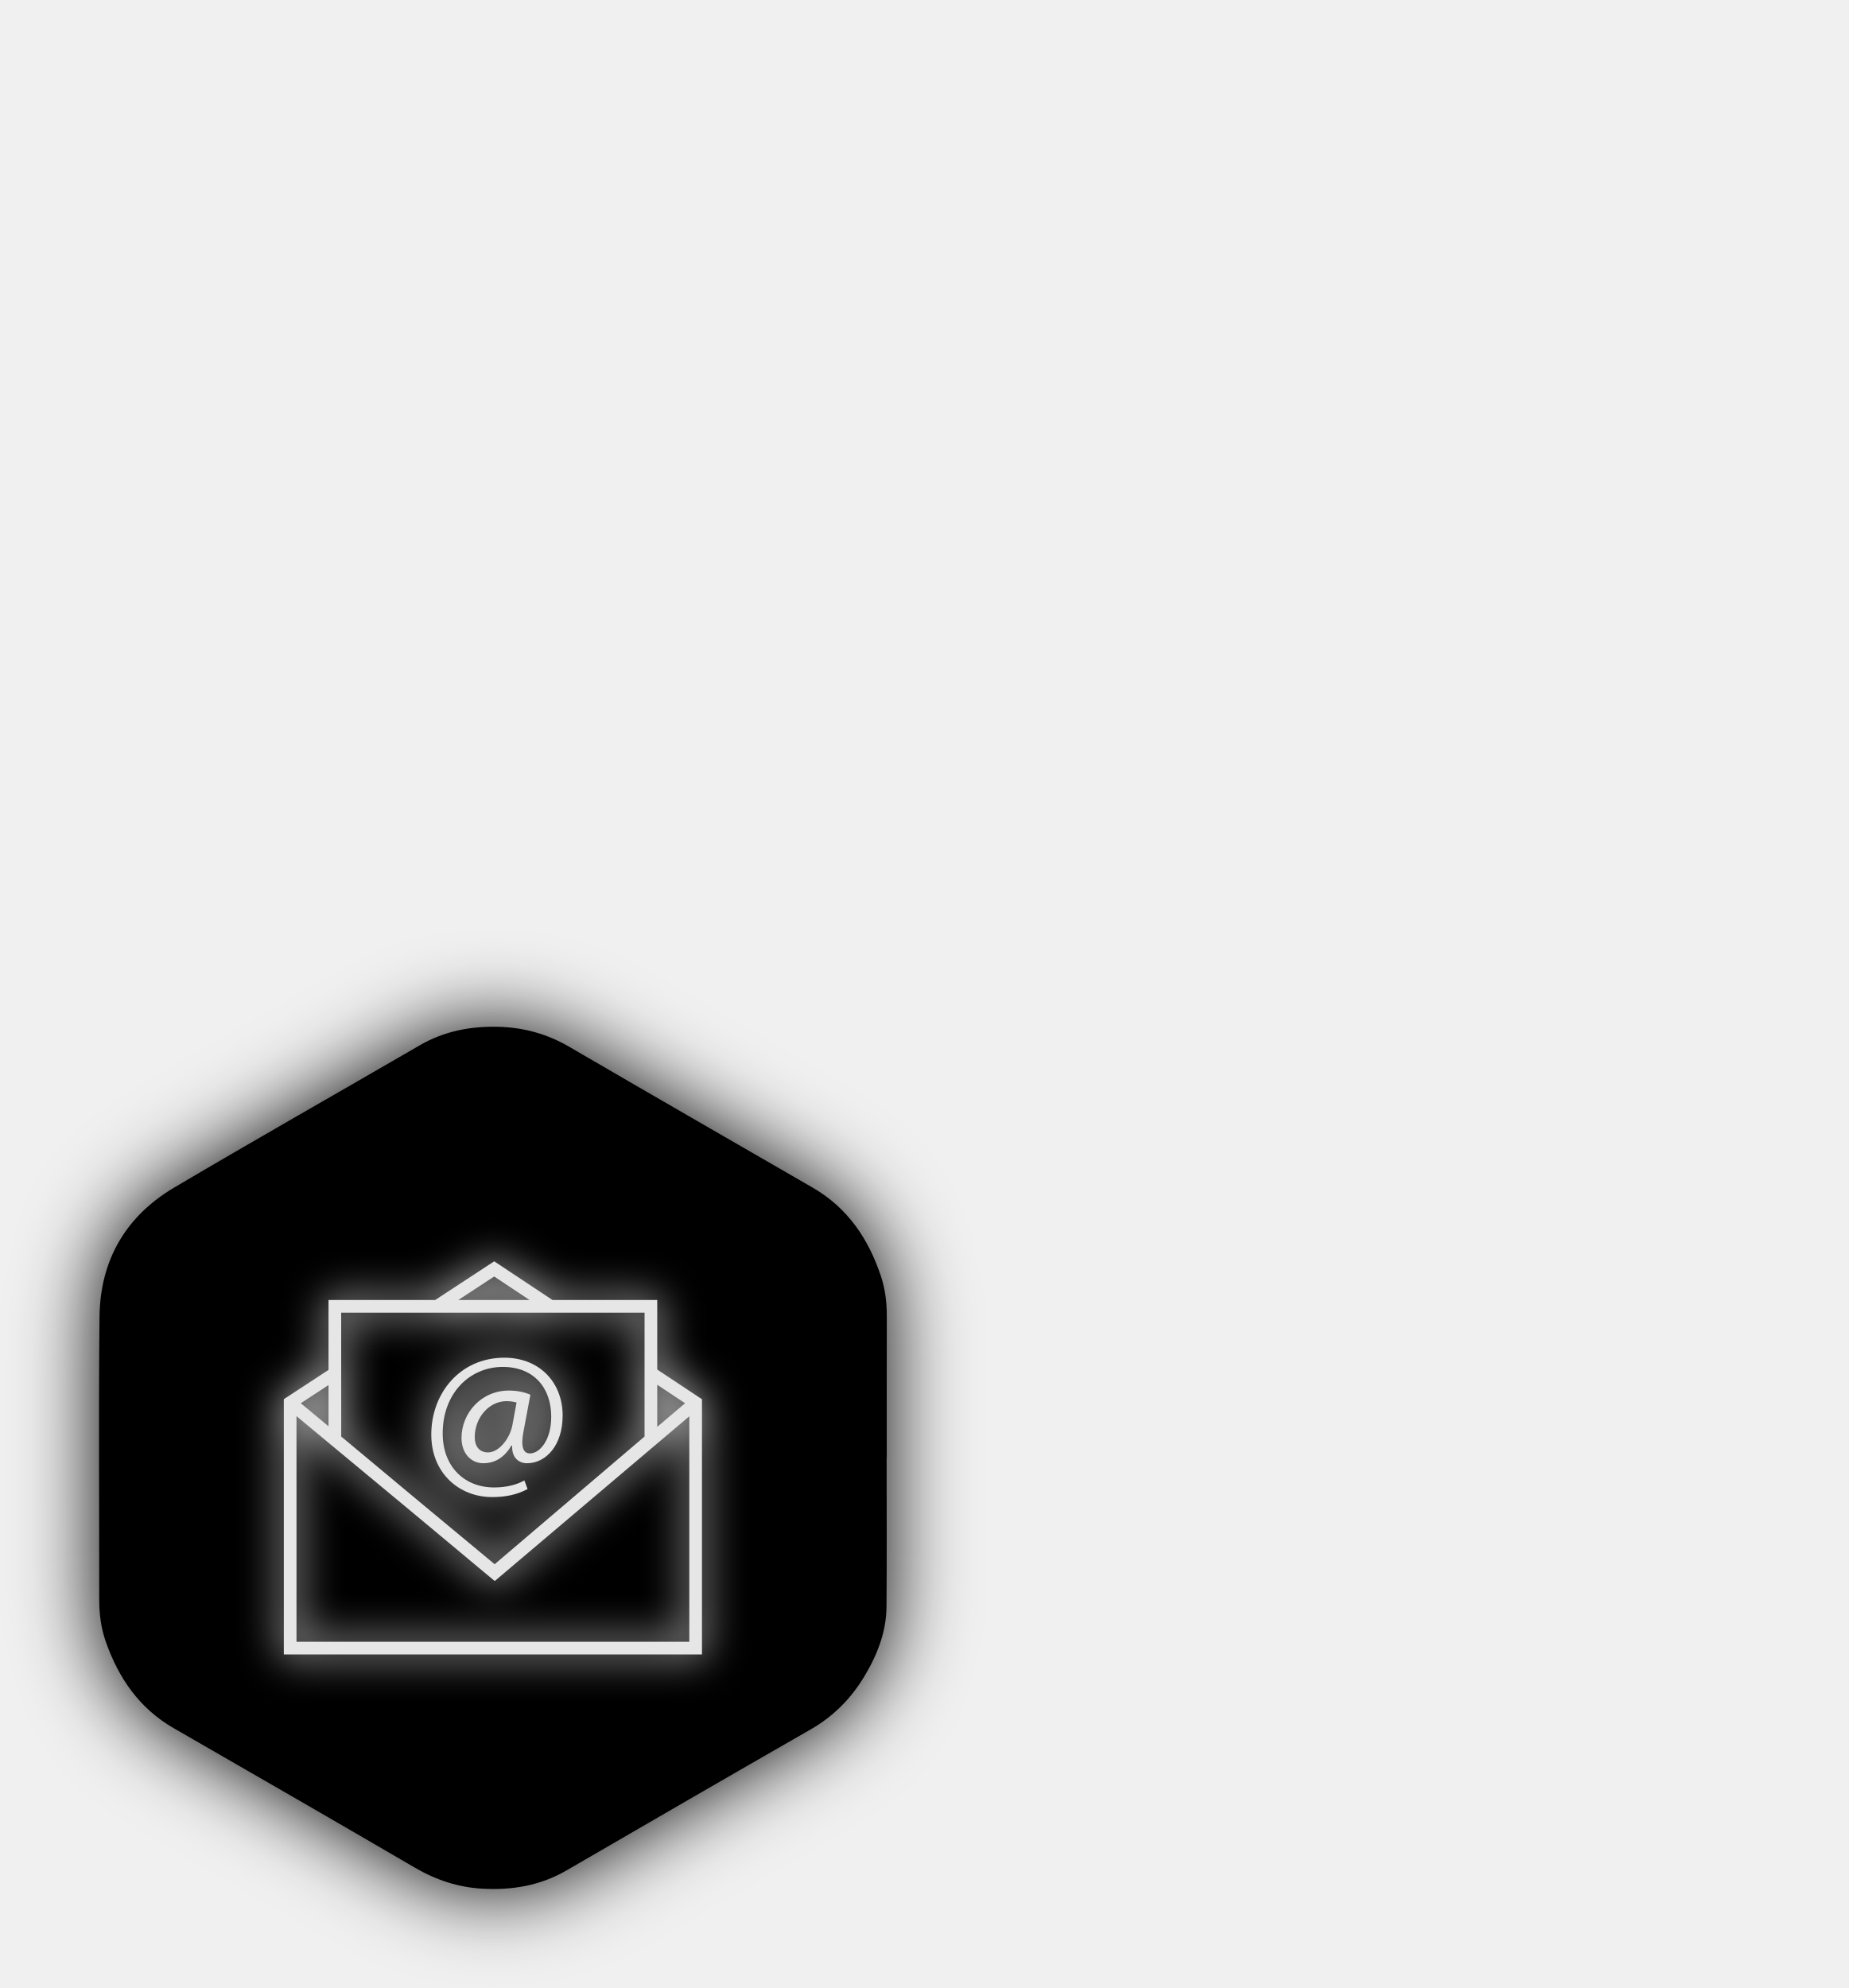
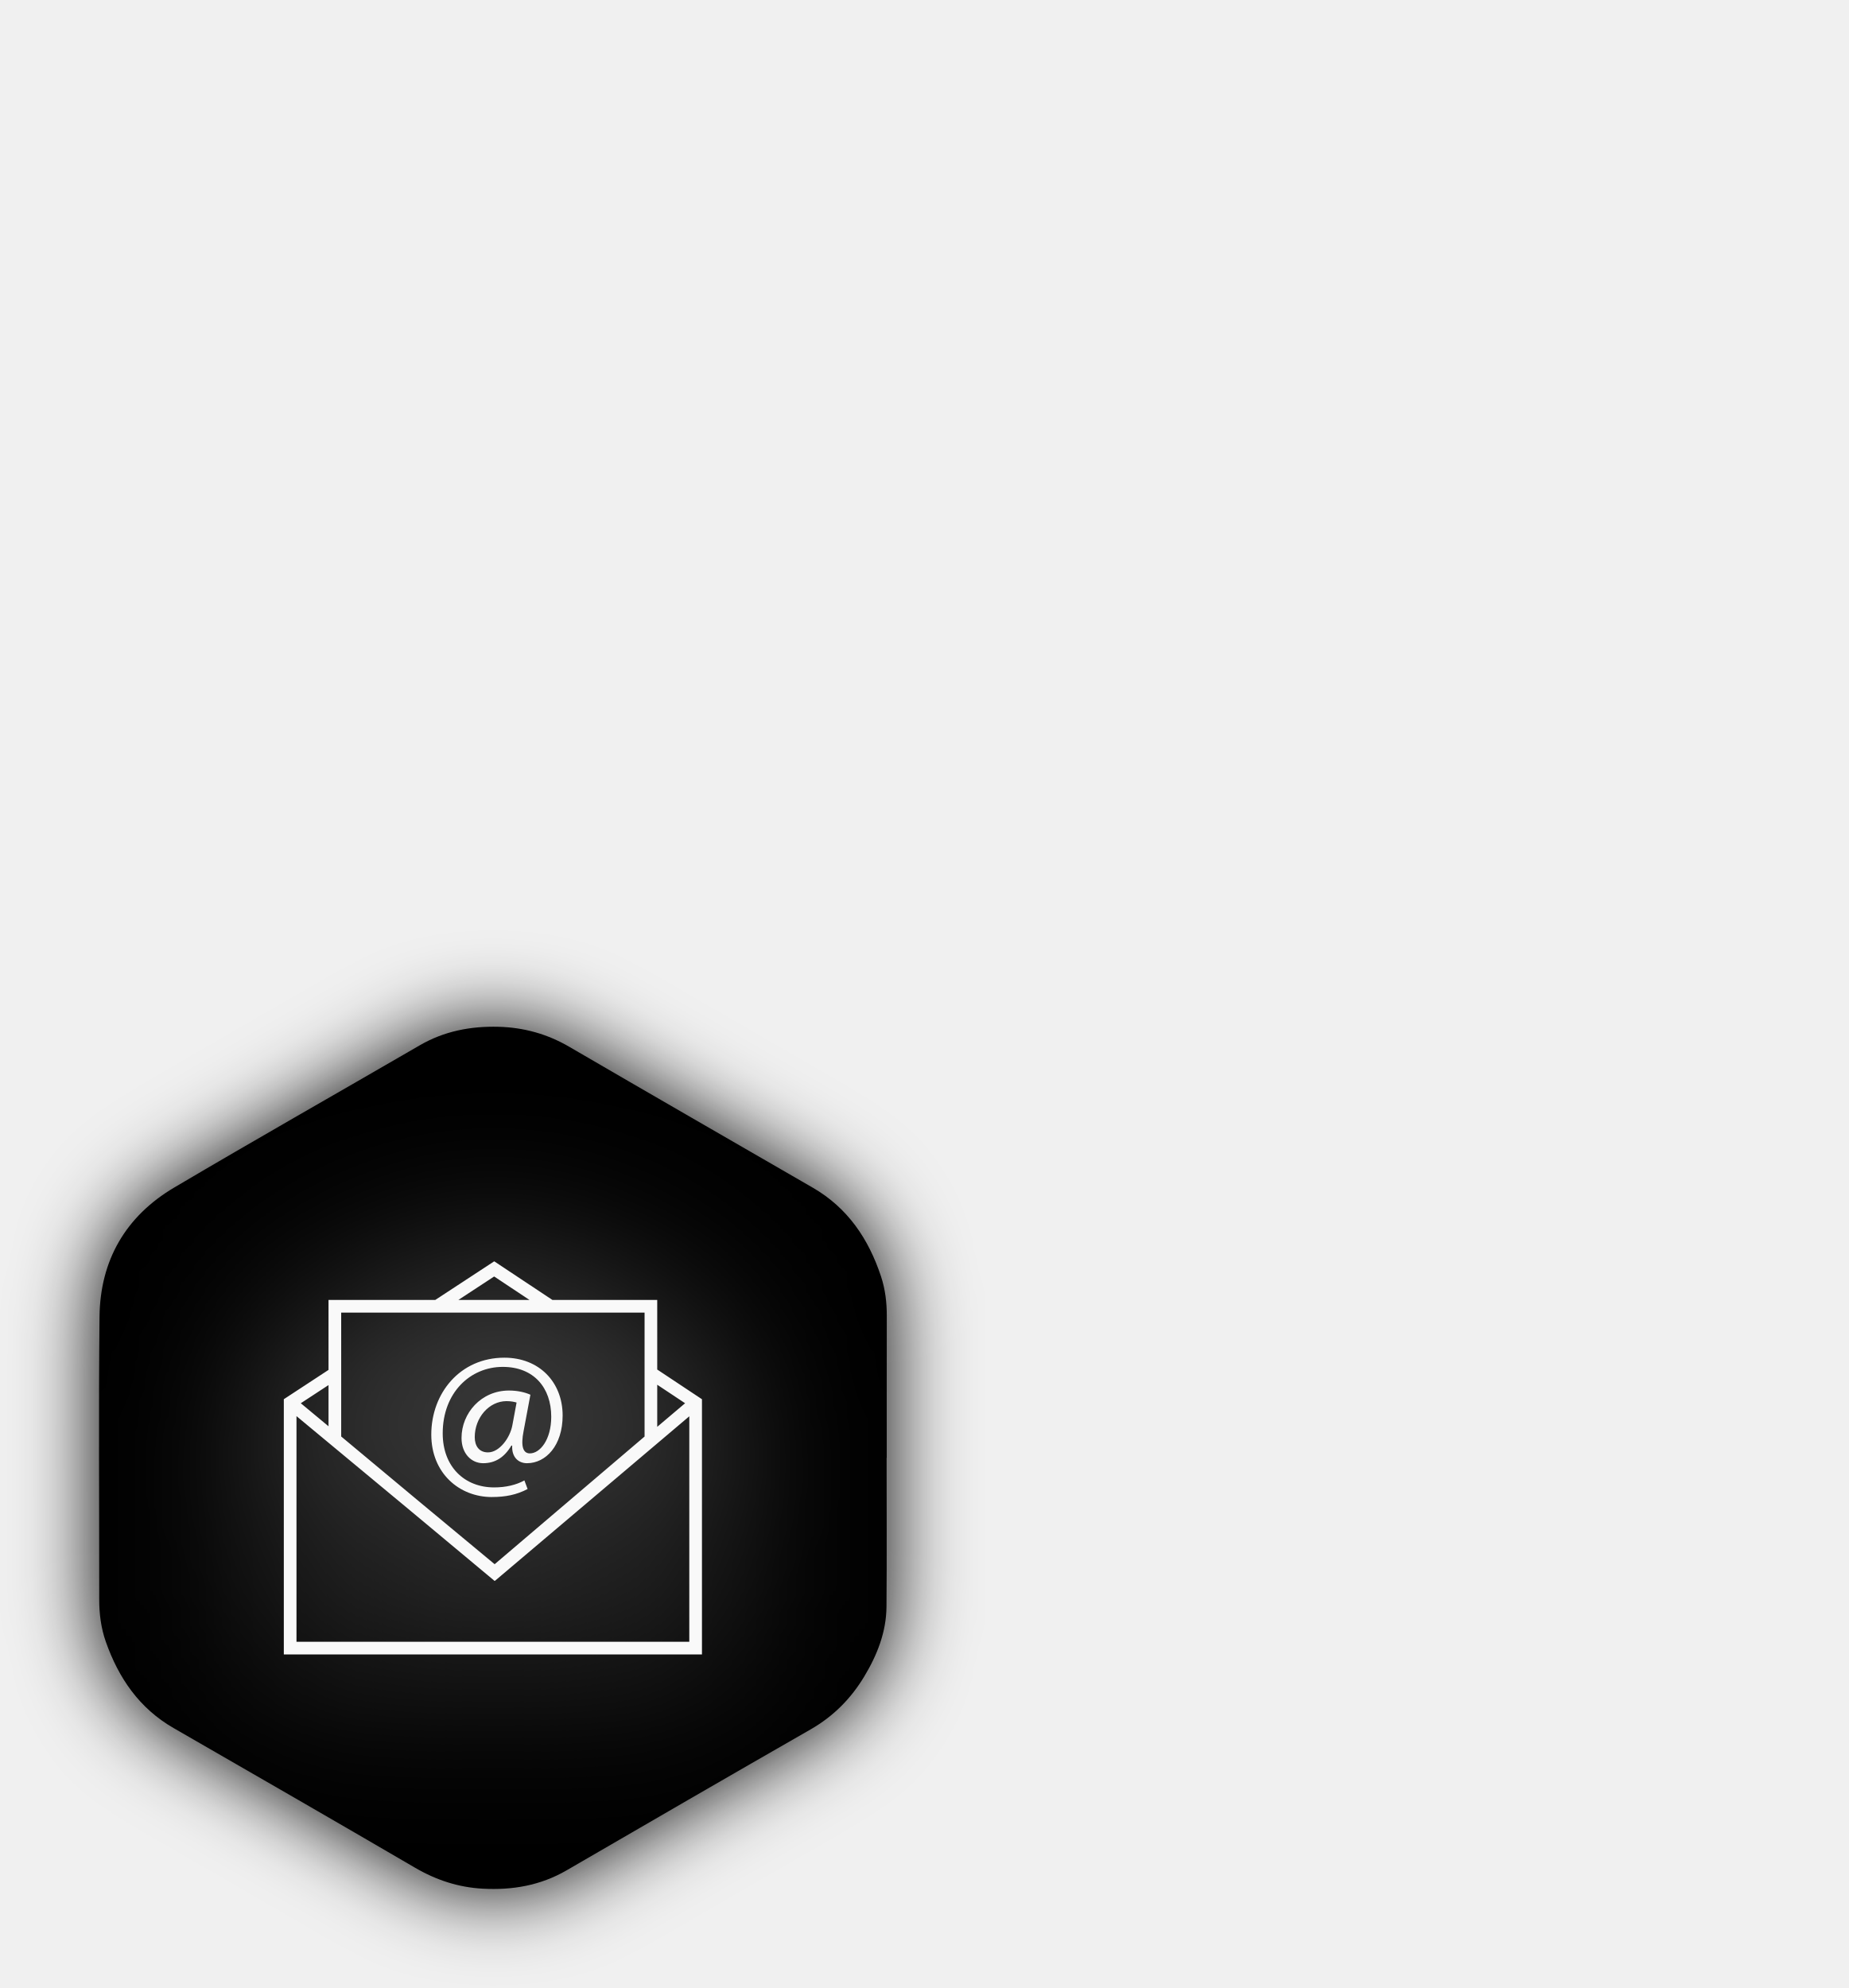
<svg xmlns="http://www.w3.org/2000/svg" width="39.356mm" height="42.333mm" viewBox="0 0 139.452 150" id="svg3644" version="1.1">
  <defs id="defs3646">
    <filter style="color-interpolation-filters:sRGB" id="filter4478" x="-0.126" width="1.251" y="-0.115" height="1.23">
      <feGaussianBlur stdDeviation="3.67" id="feGaussianBlur4480" />
    </filter>
-     <filter style="color-interpolation-filters:sRGB" id="filter4323" x="-0.116" width="1.233" y="-0.124" height="1.248">
-       <feGaussianBlur stdDeviation="2.859" id="feGaussianBlur4325" />
+     <filter style="color-interpolation-filters:sRGB" id="filter4568" x="-0.466" width="1.931" y="-0.495" height="1.991">
+       <feGaussianBlur stdDeviation="11.435" id="feGaussianBlur4570" />
    </filter>
  </defs>
  <g id="layer1" transform="translate(-304.6452,-257.5716)">
-     <g id="g4331" transform="matrix(0.6666666,0,0,0.6666666,101.5484,135.8572)">
-       <path transform="matrix(1.272208,0,0,1.272208,-82.9269,-110.9443)" id="path3676" d="m 383.529,347.802 c 0.003,-1.205 -0.134,-2.388 -0.513,-3.531 -1.104,-3.334 -2.96,-6.099 -6.07,-7.896 -7.226,-4.175 -14.458,-8.337 -21.667,-12.537 -1.96,-1.143 -4.048,-1.718 -6.292,-1.777 -2.474,-0.064 -4.824,0.383 -7,1.646 -7.277,4.223 -14.599,8.374 -21.843,12.654 -4.319,2.553 -6.592,6.477 -6.646,11.49 -0.088,8.382 -0.021,16.764 -0.027,25.146 -10e-4,1.291 0.158,2.553 0.586,3.77 1.14,3.24 2.981,5.927 6.028,7.682 7.17,4.13 14.342,8.258 21.487,12.428 1.877,1.096 3.855,1.744 6.012,1.861 2.635,0.145 5.141,-0.283 7.461,-1.631 7.229,-4.195 14.459,-8.387 21.712,-12.541 2.023,-1.16 3.585,-2.738 4.772,-4.713 1.146,-1.904 1.953,-3.94 1.973,-6.189 0.037,-4.416 0.011,-8.832 0.011,-13.248 l 0.012,0 c 0,-4.205 -0.005,-8.41 0.004,-12.614 z" style="clip-rule:evenodd;fill-rule:evenodd;filter:url(#filter4478)" />
-       <path id="path4486" d="m 405.002,331.532 c 0.004,-1.533 -0.17,-3.038 -0.653,-4.492 -1.405,-4.242 -3.766,-7.759 -7.722,-10.045 -9.193,-5.311 -18.394,-10.606 -27.565,-15.95 -2.494,-1.454 -5.15,-2.186 -8.005,-2.261 -3.147,-0.081 -6.137,0.487 -8.905,2.094 -9.258,5.373 -18.573,10.653 -27.789,16.099 -5.495,3.248 -8.386,8.24 -8.455,14.618 -0.112,10.664 -0.027,21.327 -0.034,31.991 -0.002,1.642 0.201,3.248 0.746,4.796 1.45,4.122 3.792,7.54 7.669,9.773 9.122,5.254 18.246,10.506 27.336,15.811 2.388,1.394 4.904,2.219 7.649,2.368 3.352,0.184 6.54,-0.36 9.492,-2.075 9.197,-5.337 18.395,-10.67 27.622,-15.955 2.574,-1.476 4.561,-3.483 6.071,-5.996 1.458,-2.422 2.485,-5.013 2.51,-7.874 0.047,-5.618 0.014,-11.236 0.014,-16.854 l 0.015,0 c 0,-5.35 -0.006,-10.699 0.005,-16.048 z" style="clip-rule:evenodd;fill-rule:evenodd" />
-       <g id="g4327">
-         <path style="fill:#ffffff;filter:url(#filter4323)" id="path5321" d="m 347.804,349.305 11.865,9.853 -0.027,0.023 -11.838,-9.876 z m 11.852,7.52 -10.715,-8.898 10.692,8.918 0.023,-0.02 z m 29.221,-23.254 0,35.972 -58.938,0 0,-35.975 6.301,-4.13 0,-9.86 15.042,0 8.312,-5.448 8.205,5.448 14.772,0 0,9.807 6.305,4.186 z m -6.304,3.892 3.928,-3.326 -3.928,-2.608 0,5.934 z m -28.033,-17.885 10.031,0 -4.984,-3.308 -5.048,3.308 z m -16.514,19.246 10.915,9.103 10.692,8.918 0.024,-0.02 21.131,-17.996 0,-8.485 0,-2.144 0,-6.836 -10.298,0 -3.229,0 -15.445,0 -3.257,0 -10.532,0 0,6.904 0,2.136 0,8.421 z m -5.695,-4.688 3.909,3.246 0,-5.808 -3.909,2.562 z m 54.76,1.841 -27.399,23.2 -0.023,-0.019 -11.866,-9.853 -16.079,-13.352 0,31.805 55.367,0 0,-31.781 z m -27.816,11.382 c -4.627,0 -8.551,-3.388 -8.551,-8.806 0,-5.814 4.035,-10.837 10.302,-10.837 4.91,0 8.212,3.443 8.212,8.156 0,4.234 -2.371,6.718 -5.024,6.718 -1.13,0 -2.173,-0.762 -2.088,-2.485 l -0.113,0 c -0.988,1.665 -2.287,2.485 -3.98,2.485 -1.637,0 -3.048,-1.327 -3.048,-3.557 0,-3.499 2.766,-6.687 6.689,-6.687 1.212,0 2.285,0.254 3.018,0.593 l -0.958,5.108 c -0.424,2.145 -0.086,3.134 0.847,3.161 1.439,0.029 3.048,-1.891 3.048,-5.165 0,-4.092 -2.455,-7.027 -6.83,-7.027 -4.6,0 -8.466,3.642 -8.466,9.369 0,4.713 3.075,7.62 7.253,7.62 1.609,0 3.104,-0.339 4.261,-0.988 l 0.452,1.214 c -1.553,0.818 -3.132,1.129 -5.024,1.129 z m 3.471,-13.322 c -0.282,-0.084 -0.762,-0.198 -1.411,-0.198 -2.483,0 -4.486,2.342 -4.486,5.08 0,1.242 0.62,2.145 1.863,2.145 1.637,0 3.132,-2.088 3.443,-3.839 l 0.592,-3.189 z" transform="matrix(0.8029062,0,0,0.8029062,71.85475,73.1081)" />
-         <path d="m 351.109,353.568 9.526,7.911 -0.021,0.018 -9.505,-7.93 z m 9.516,6.038 -8.603,-7.144 8.585,7.16 0.018,-0.016 z m 23.462,-18.67 0,28.882 -47.322,0 0,-28.885 5.059,-3.316 0,-7.916 12.078,0 6.673,-4.374 6.588,4.374 11.861,0 0,7.874 5.062,3.361 z m -5.062,3.125 3.154,-2.671 -3.154,-2.094 0,4.764 z m -22.508,-14.36 8.054,0 -4.001,-2.656 -4.053,2.656 z m -13.259,15.453 8.763,7.309 8.585,7.16 0.019,-0.016 16.966,-14.449 0,-6.813 0,-1.721 0,-5.489 -8.268,0 -2.593,0 -12.401,0 -2.615,0 -8.456,0 0,5.543 0,1.715 0,6.761 z m -4.572,-3.764 3.138,2.606 0,-4.663 -3.138,2.057 z m 43.967,1.478 -21.999,18.627 -0.018,-0.015 -9.527,-7.911 -12.91,-10.72 0,25.537 44.454,0 0,-25.517 z m -22.334,9.139 c -3.715,0 -6.865,-2.72 -6.865,-7.07 0,-4.668 3.239,-8.701 8.271,-8.701 3.942,0 6.593,2.764 6.593,6.548 0,3.399 -1.904,5.394 -4.034,5.394 -0.907,0 -1.745,-0.612 -1.676,-1.995 l -0.091,0 c -0.793,1.337 -1.836,1.995 -3.195,1.995 -1.314,0 -2.447,-1.066 -2.447,-2.856 0,-2.809 2.221,-5.369 5.371,-5.369 0.973,0 1.835,0.204 2.423,0.476 l -0.769,4.101 c -0.341,1.722 -0.069,2.516 0.68,2.538 1.155,0.024 2.447,-1.518 2.447,-4.147 0,-3.285 -1.971,-5.642 -5.484,-5.642 -3.693,0 -6.797,2.924 -6.797,7.523 0,3.784 2.469,6.118 5.823,6.118 1.292,0 2.492,-0.272 3.421,-0.793 l 0.363,0.975 c -1.247,0.657 -2.515,0.906 -4.034,0.906 z m 2.787,-10.696 c -0.226,-0.067 -0.612,-0.159 -1.133,-0.159 -1.993,0 -3.602,1.88 -3.602,4.079 0,0.997 0.497,1.722 1.496,1.722 1.314,0 2.514,-1.676 2.764,-3.082 l 0.475,-2.56 z" id="path5301" style="fill:#e6e6e6" />
-       </g>
+     <g id="g4572">
+       <path transform="matrix(0.8481388,0,0,0.8481388,46.26381,61.89435)" id="path3676" d="m 383.529,347.802 c 0.003,-1.205 -0.134,-2.388 -0.513,-3.531 -1.104,-3.334 -2.96,-6.099 -6.07,-7.896 -7.226,-4.175 -14.458,-8.337 -21.667,-12.537 -1.96,-1.143 -4.048,-1.718 -6.292,-1.777 -2.474,-0.064 -4.824,0.383 -7,1.646 -7.277,4.223 -14.599,8.374 -21.843,12.654 -4.319,2.553 -6.592,6.477 -6.646,11.49 -0.088,8.382 -0.021,16.764 -0.027,25.146 -10e-4,1.291 0.158,2.553 0.586,3.77 1.14,3.24 2.981,5.927 6.028,7.682 7.17,4.13 14.342,8.258 21.487,12.428 1.877,1.096 3.855,1.744 6.012,1.861 2.635,0.145 5.141,-0.283 7.461,-1.631 7.229,-4.195 14.459,-8.387 21.712,-12.541 2.023,-1.16 3.585,-2.738 4.772,-4.713 1.146,-1.904 1.953,-3.94 1.973,-6.189 0.037,-4.416 0.011,-8.832 0.011,-13.248 l 0.012,0 c 0,-4.205 -0.005,-8.41 0.004,-12.614 z" style="clip-rule:evenodd;fill-rule:evenodd;filter:url(#filter4478)" />
+       <path id="path4486" d="m 371.55,356.878 c 0.003,-1.022 -0.114,-2.025 -0.435,-2.995 -0.936,-2.828 -2.51,-5.173 -5.148,-6.697 -6.129,-3.541 -12.262,-7.071 -18.377,-10.633 -1.662,-0.969 -3.433,-1.457 -5.336,-1.507 -2.098,-0.054 -4.091,0.325 -5.937,1.396 -6.172,3.582 -12.382,7.102 -18.526,10.732 -3.663,2.165 -5.591,5.493 -5.637,9.745 -0.075,7.109 -0.018,14.218 -0.023,21.327 -10e-4,1.095 0.134,2.165 0.497,3.197 0.967,2.748 2.528,5.027 5.113,6.515 6.081,3.503 12.164,7.004 18.224,10.541 1.592,0.93 3.27,1.479 5.099,1.578 2.235,0.123 4.36,-0.24 6.328,-1.383 6.131,-3.558 12.263,-7.113 18.415,-10.637 1.716,-0.984 3.041,-2.322 4.047,-3.997 0.972,-1.615 1.656,-3.342 1.673,-5.249 0.031,-3.745 0.009,-7.491 0.009,-11.236 l 0.01,0 c 0,-3.566 -0.004,-7.133 0.003,-10.698 z" style="clip-rule:evenodd;fill-rule:evenodd" />
+       <path transform="matrix(0.5352708,0,0,0.5352708,149.4516,184.596)" d="m 347.804,349.305 11.865,9.853 -0.027,0.023 -11.838,-9.876 z m 11.852,7.52 -10.715,-8.898 10.692,8.918 0.023,-0.02 z m 29.221,-23.254 0,35.972 -58.938,0 0,-35.975 6.301,-4.13 0,-9.86 15.042,0 8.312,-5.448 8.205,5.448 14.772,0 0,9.807 6.305,4.186 z m -6.304,3.892 3.928,-3.326 -3.928,-2.608 0,5.934 z m -28.033,-17.885 10.031,0 -4.984,-3.308 -5.048,3.308 z m -16.514,19.246 10.915,9.103 10.692,8.918 0.024,-0.02 21.131,-17.996 0,-8.485 0,-2.144 0,-6.836 -10.298,0 -3.229,0 -15.445,0 -3.257,0 -10.532,0 0,6.904 0,2.136 0,8.421 z m -5.695,-4.688 3.909,3.246 0,-5.808 -3.909,2.562 z m 54.76,1.841 -27.399,23.2 -0.023,-0.019 -11.866,-9.853 -16.079,-13.352 0,31.805 55.367,0 0,-31.781 z m -27.816,11.382 c -4.627,0 -8.551,-3.388 -8.551,-8.806 0,-5.814 4.035,-10.837 10.302,-10.837 4.91,0 8.212,3.443 8.212,8.156 0,4.234 -2.371,6.718 -5.024,6.718 -1.13,0 -2.173,-0.762 -2.088,-2.485 l -0.113,0 c -0.988,1.665 -2.287,2.485 -3.98,2.485 -1.637,0 -3.048,-1.327 -3.048,-3.557 0,-3.499 2.766,-6.687 6.689,-6.687 1.212,0 2.285,0.254 3.018,0.593 l -0.958,5.108 c -0.424,2.145 -0.086,3.134 0.847,3.161 1.439,0.029 3.048,-1.891 3.048,-5.165 0,-4.092 -2.455,-7.027 -6.83,-7.027 -4.6,0 -8.466,3.642 -8.466,9.369 0,4.713 3.075,7.62 7.253,7.62 1.609,0 3.104,-0.339 4.261,-0.988 l 0.452,1.214 c -1.553,0.818 -3.132,1.129 -5.024,1.129 z m 3.471,-13.322 c -0.282,-0.084 -0.762,-0.198 -1.411,-0.198 -2.483,0 -4.486,2.342 -4.486,5.08 0,1.242 0.62,2.145 1.863,2.145 1.637,0 3.132,-2.088 3.443,-3.839 l 0.592,-3.189 z" id="path5321" style="fill:#ffffff;filter:url(#filter4568)" />
+       <path style="fill:#f9f9f9" id="path5301" d="m 335.621,371.569 6.351,5.274 -0.014,0.012 -6.337,-5.286 z m 6.344,4.025 -5.735,-4.763 5.723,4.774 0.012,-0.011 z m 15.641,-12.447 0,19.255 -31.548,0 0,-19.256 3.373,-2.211 0,-5.278 8.052,0 4.449,-2.916 4.392,2.916 7.907,0 0,5.25 3.375,2.241 z m -3.375,2.083 2.102,-1.78 -2.102,-1.396 0,3.176 z m -15.005,-9.573 5.369,0 -2.668,-1.771 -2.702,1.771 z m -8.839,10.302 5.842,4.873 5.723,4.774 0.013,-0.011 11.311,-9.633 0,-4.542 0,-1.148 0,-3.659 -5.512,0 -1.728,0 -8.267,0 -1.744,0 -5.638,0 0,3.695 0,1.143 0,4.507 z m -3.048,-2.509 2.092,1.738 0,-3.109 -2.092,1.371 z m 29.311,0.985 -14.666,12.418 -0.012,-0.01 -6.351,-5.274 -8.607,-7.147 0,17.025 29.636,0 0,-17.012 z m -14.889,6.093 c -2.477,0 -4.577,-1.813 -4.577,-4.714 0,-3.112 2.16,-5.801 5.514,-5.801 2.628,0 4.396,1.843 4.396,4.366 0,2.266 -1.269,3.596 -2.689,3.596 -0.605,0 -1.163,-0.408 -1.117,-1.33 l -0.061,0 c -0.529,0.891 -1.224,1.33 -2.13,1.33 -0.876,0 -1.631,-0.711 -1.631,-1.904 0,-1.873 1.481,-3.58 3.581,-3.58 0.649,0 1.223,0.136 1.616,0.317 l -0.513,2.734 c -0.227,1.148 -0.046,1.677 0.453,1.692 0.77,0.016 1.631,-1.012 1.631,-2.765 0,-2.19 -1.314,-3.762 -3.656,-3.762 -2.462,0 -4.532,1.949 -4.532,5.015 0,2.523 1.646,4.079 3.882,4.079 0.861,0 1.662,-0.181 2.281,-0.529 l 0.242,0.65 c -0.831,0.438 -1.677,0.604 -2.689,0.604 z m 1.858,-7.131 c -0.151,-0.045 -0.408,-0.106 -0.755,-0.106 -1.329,0 -2.401,1.253 -2.401,2.719 0,0.665 0.332,1.148 0.997,1.148 0.876,0 1.676,-1.117 1.843,-2.055 l 0.317,-1.707 z" />
    </g>
  </g>
</svg>
